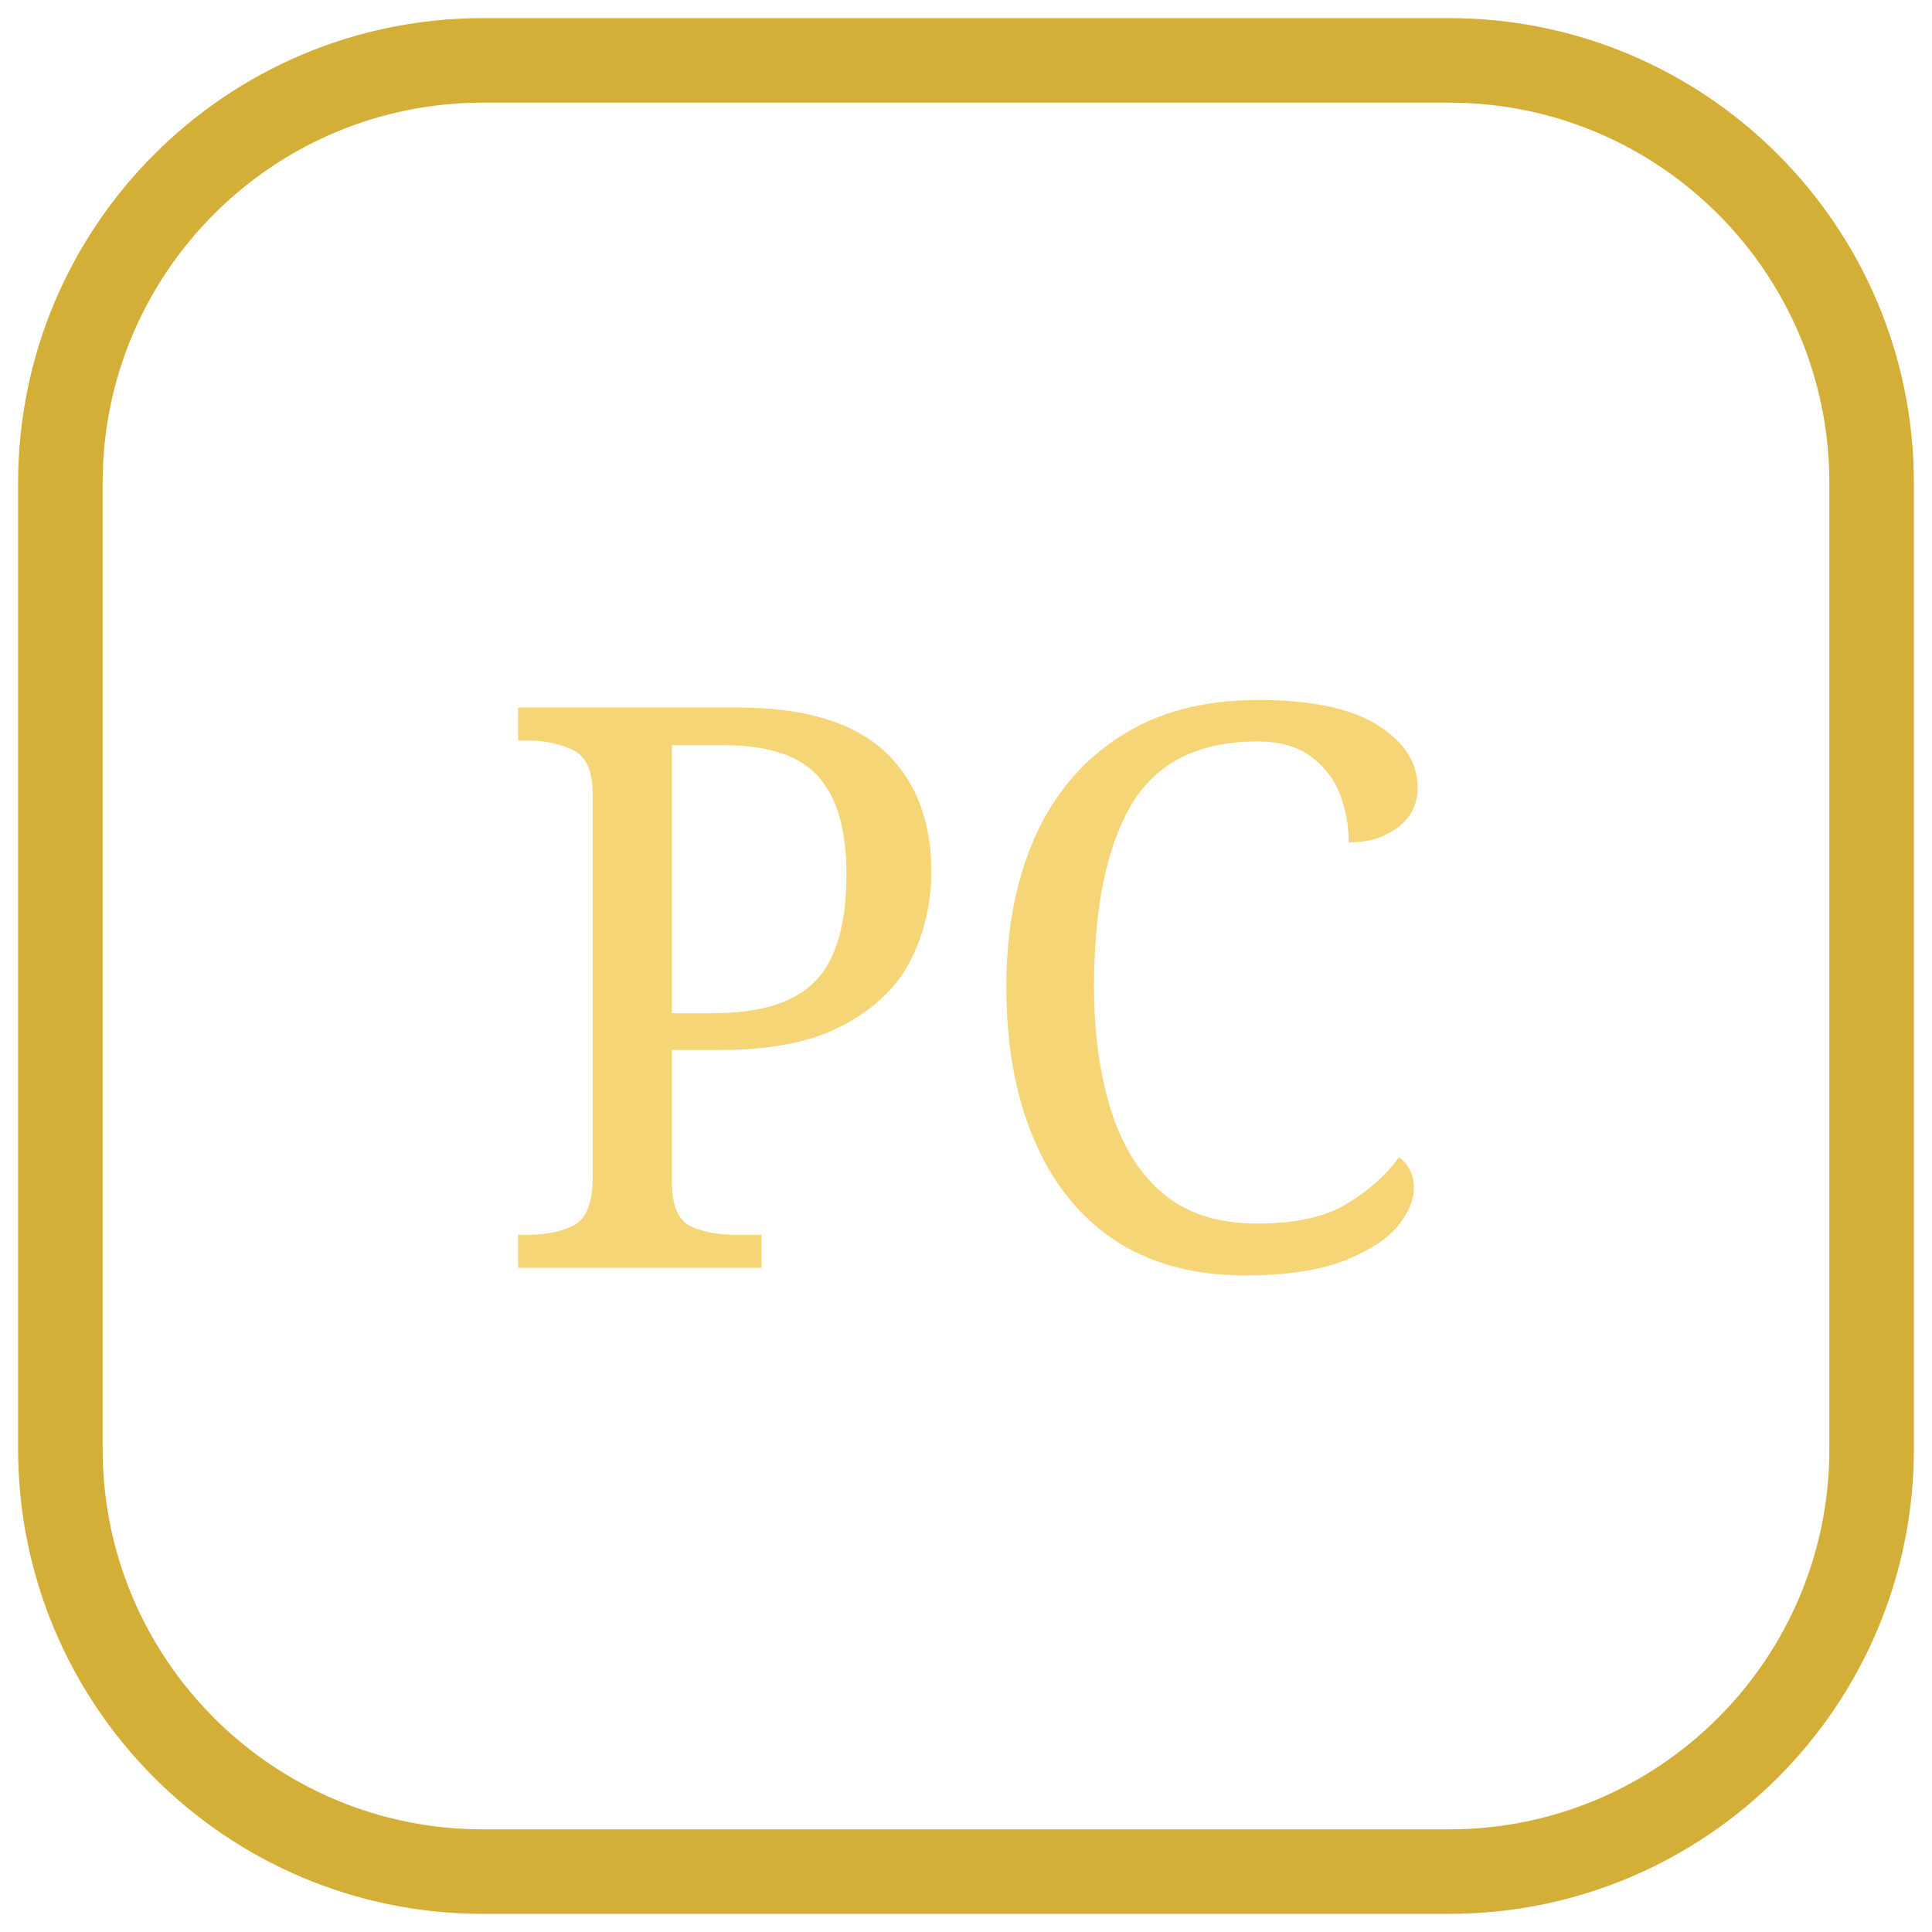
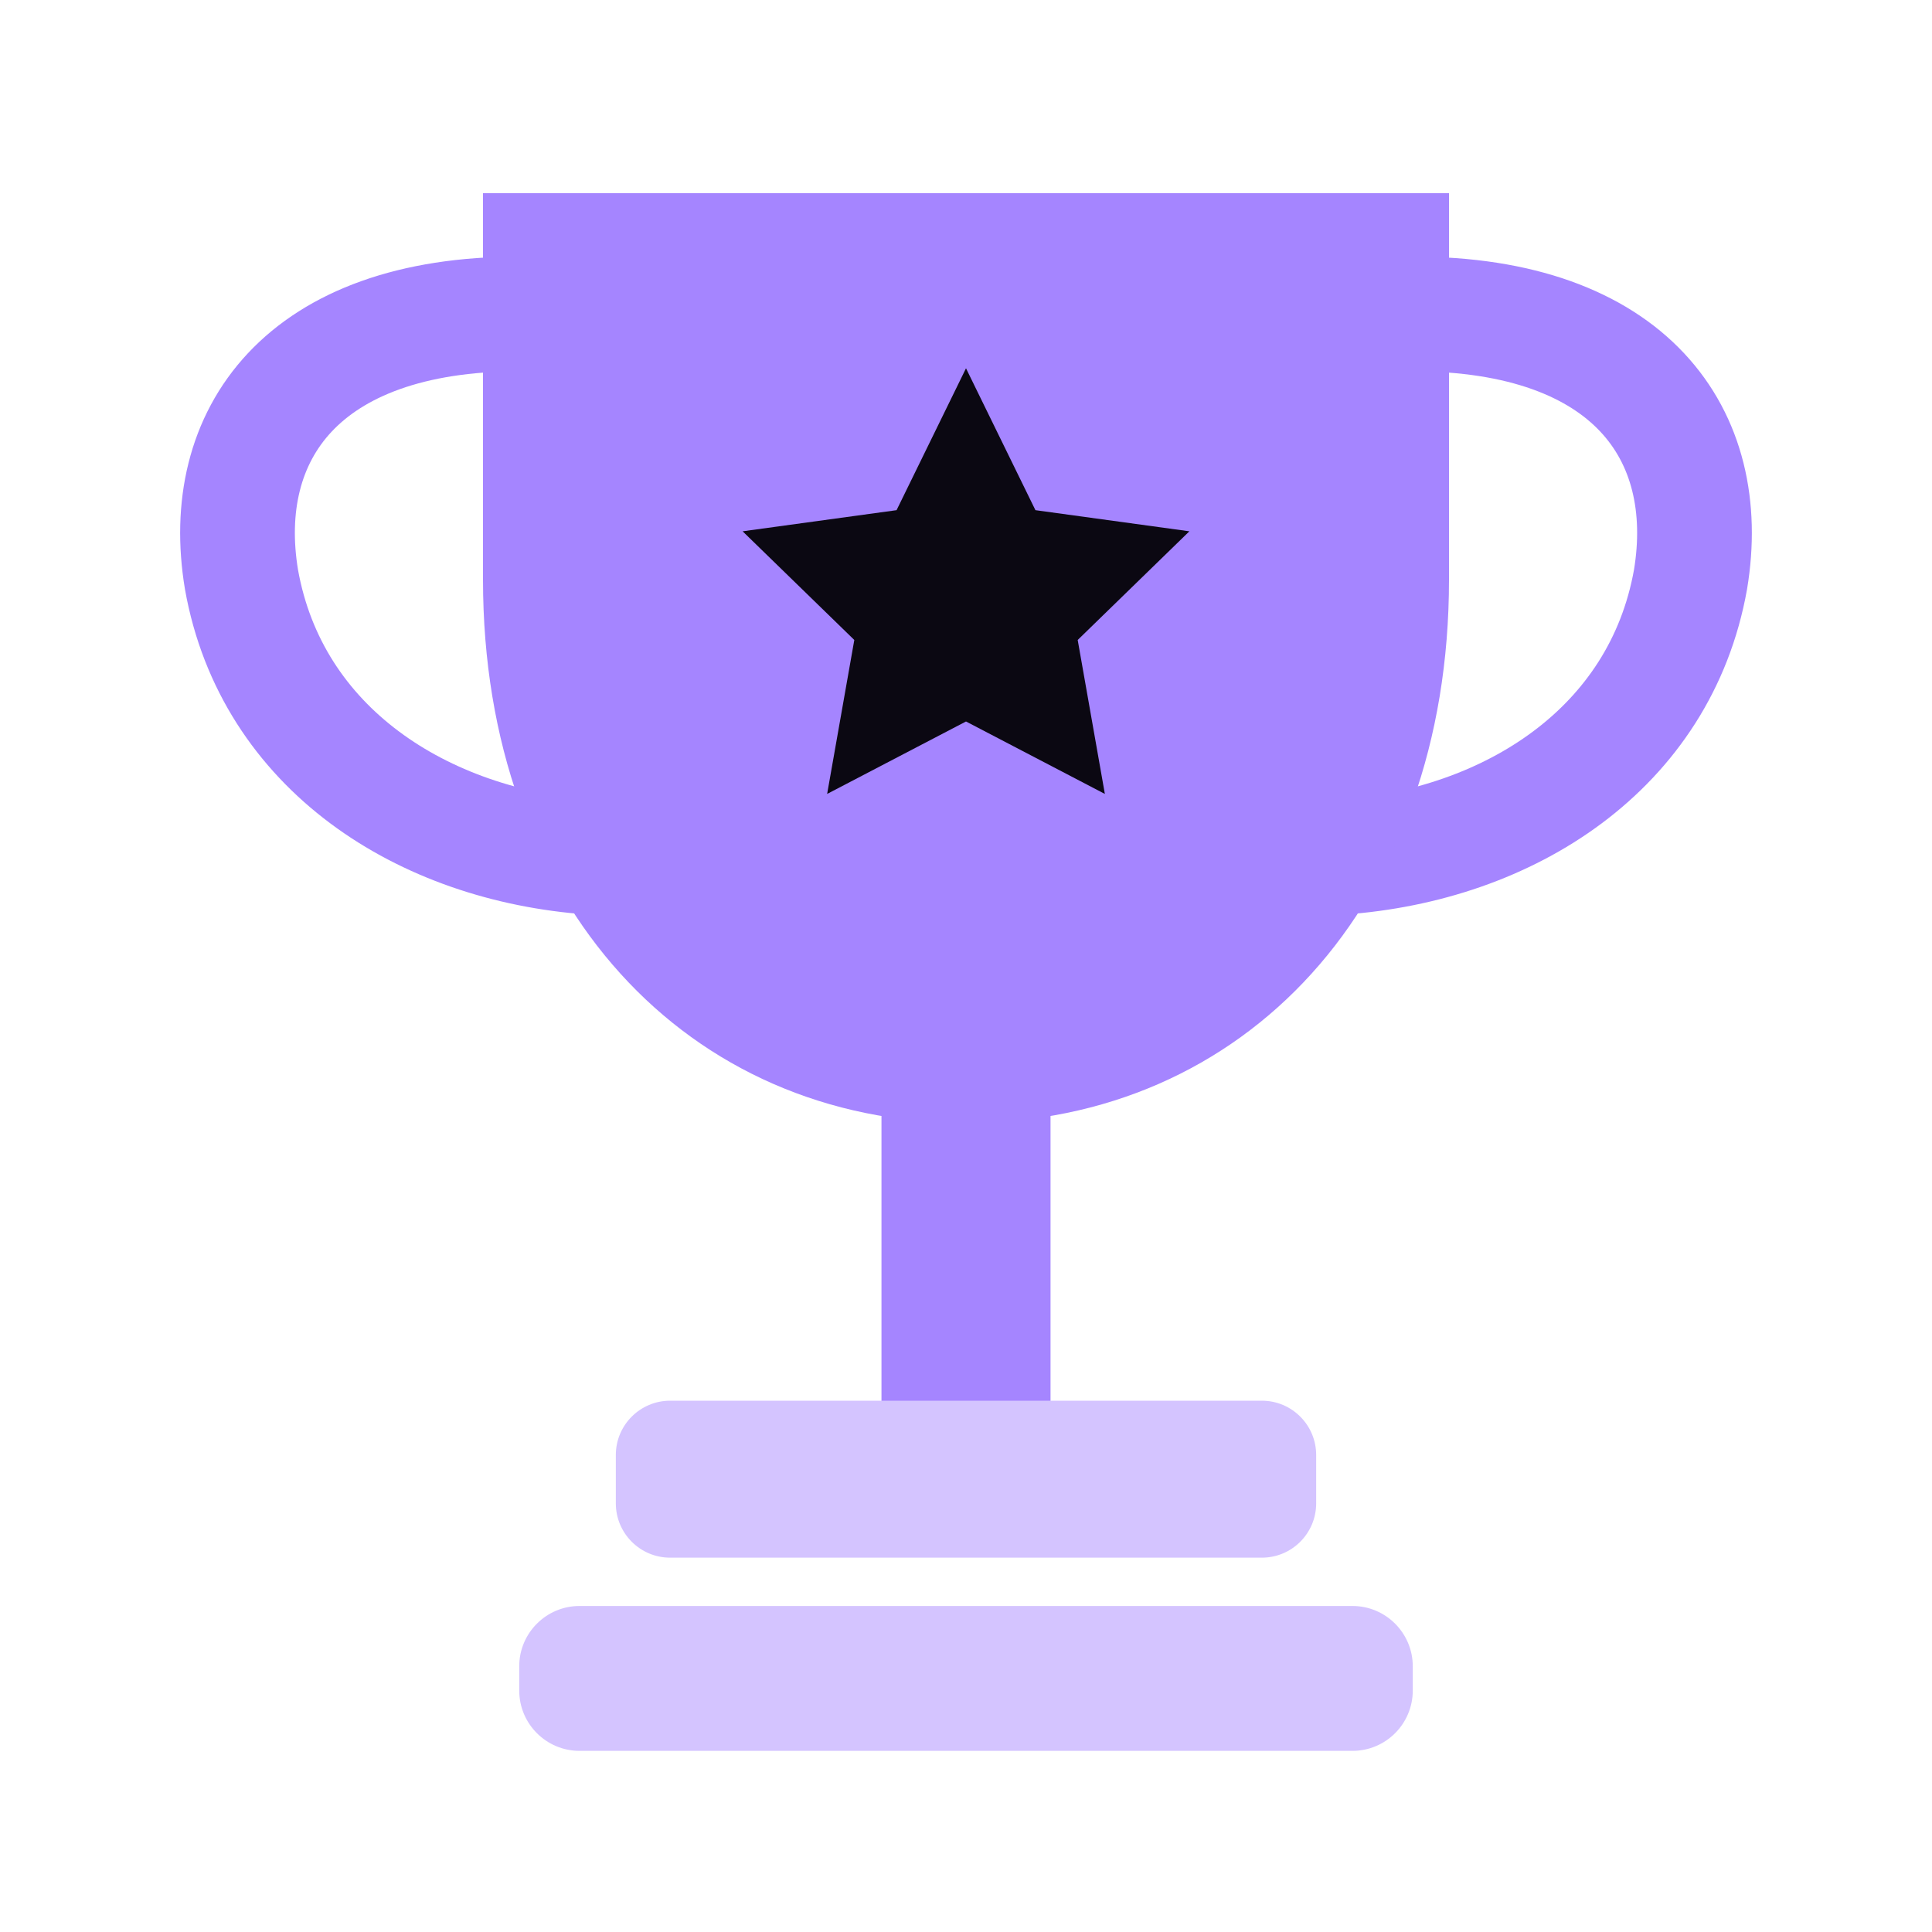
<svg xmlns="http://www.w3.org/2000/svg" viewBox="0 0 32 32" fill="none">
-   <rect x="1" y="1" width="30" height="30" rx="7" stroke="#d4af37" stroke-width="1.4" />
-   <text x="16" y="21" text-anchor="middle" font-family="Georgia, serif" font-size="13" fill="#f5d576">PC</text>
+   <path d="M8.6 5.2 C5 5.2 3.6 7.2 4 9.6 C4.5 12.4 7 14 9.8 14.2" stroke="#a585ff" stroke-width="1.9" stroke-linecap="round" />
+   <path d="M23.4 5.2 C27 5.2 28.4 7.2 28 9.6 C27.5 12.4 25 14 22.2 14.2" stroke="#a585ff" stroke-width="1.9" stroke-linecap="round" />
+   <path d="M8 3.2 H24 V9.6 C24 15 20.6 18.6 16 18.6 C11.4 18.6 8 15 8 9.6 Z" fill="#a585ff" />
+   <path d="M16 6.1 L17.15 8.45 L19.7 8.8 L17.85 10.6 L18.3 13.15 L16 11.95 L13.7 13.15 L14.15 10.6 L12.3 8.8 L14.85 8.45 Z" fill="#0b0812" />
+   <rect x="14.6" y="18.4" width="2.8" height="5" fill="#a585ff" />
+   <rect x="10.2" y="23.2" width="11.6" height="2.6" rx="0.9" fill="#d4c4ff" />
+   <rect x="8.6" y="26.6" width="14.8" height="2.4" rx="1" fill="#d4c4ff" />
</svg>
